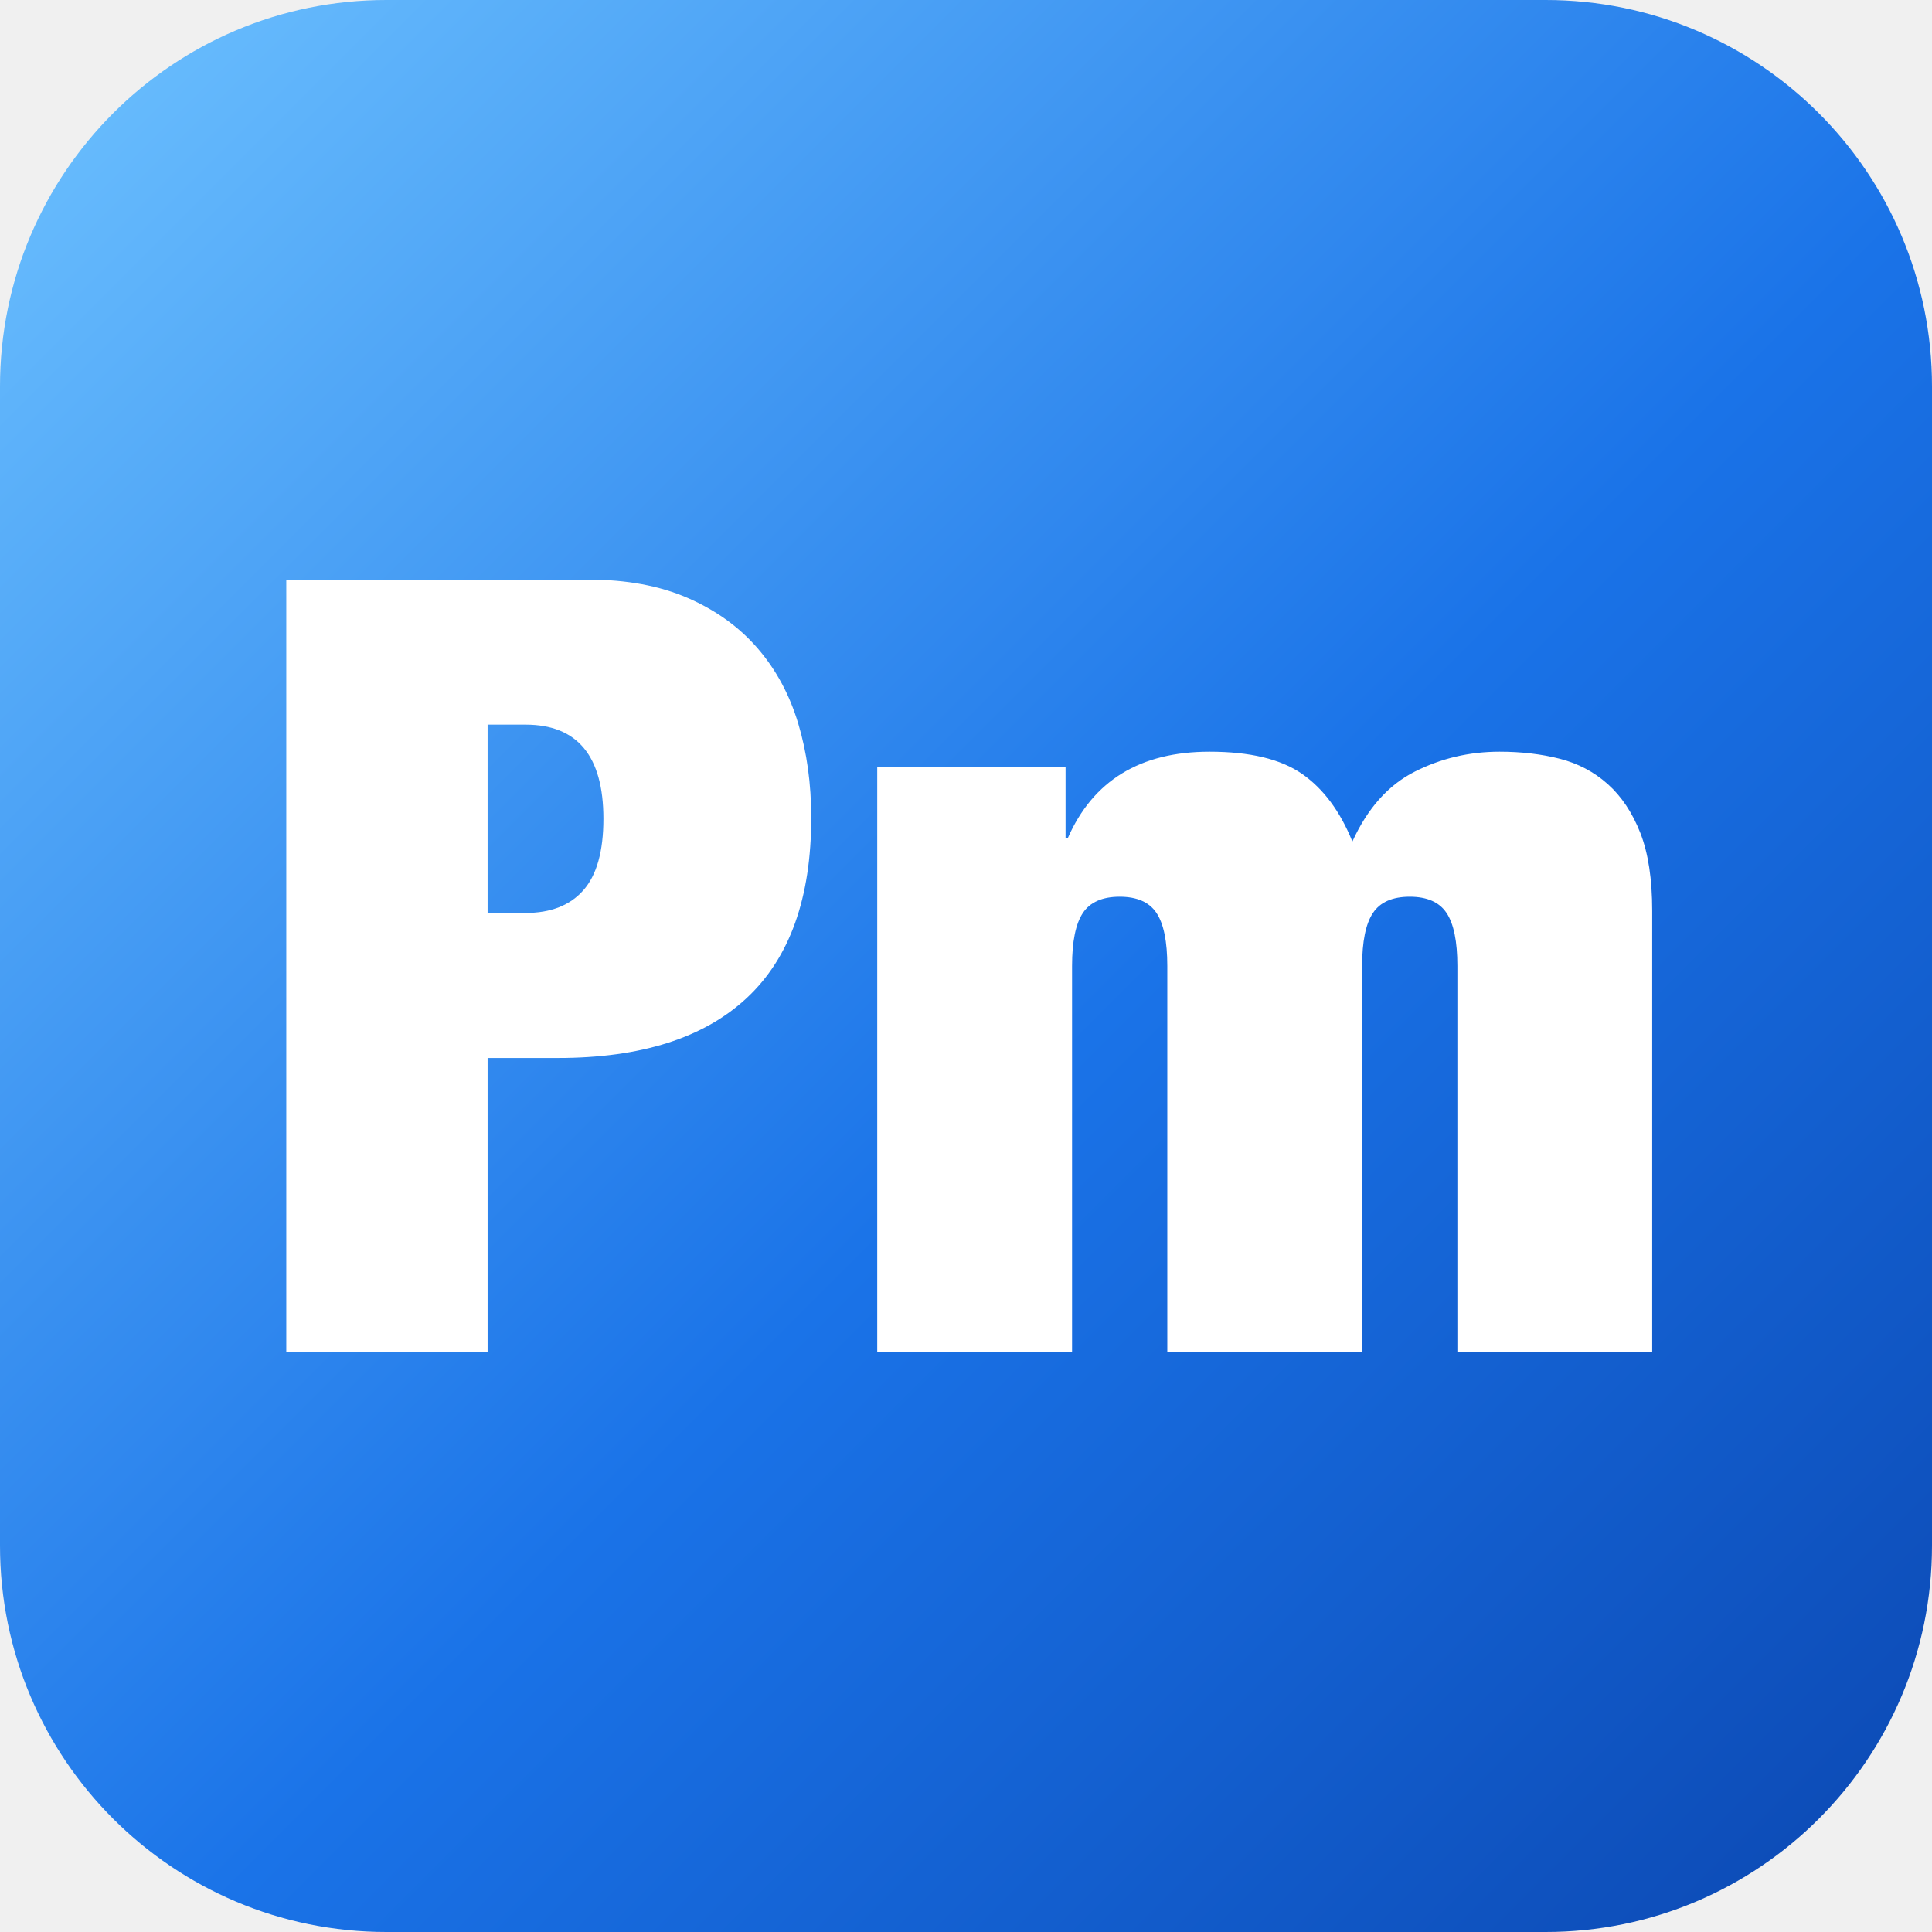
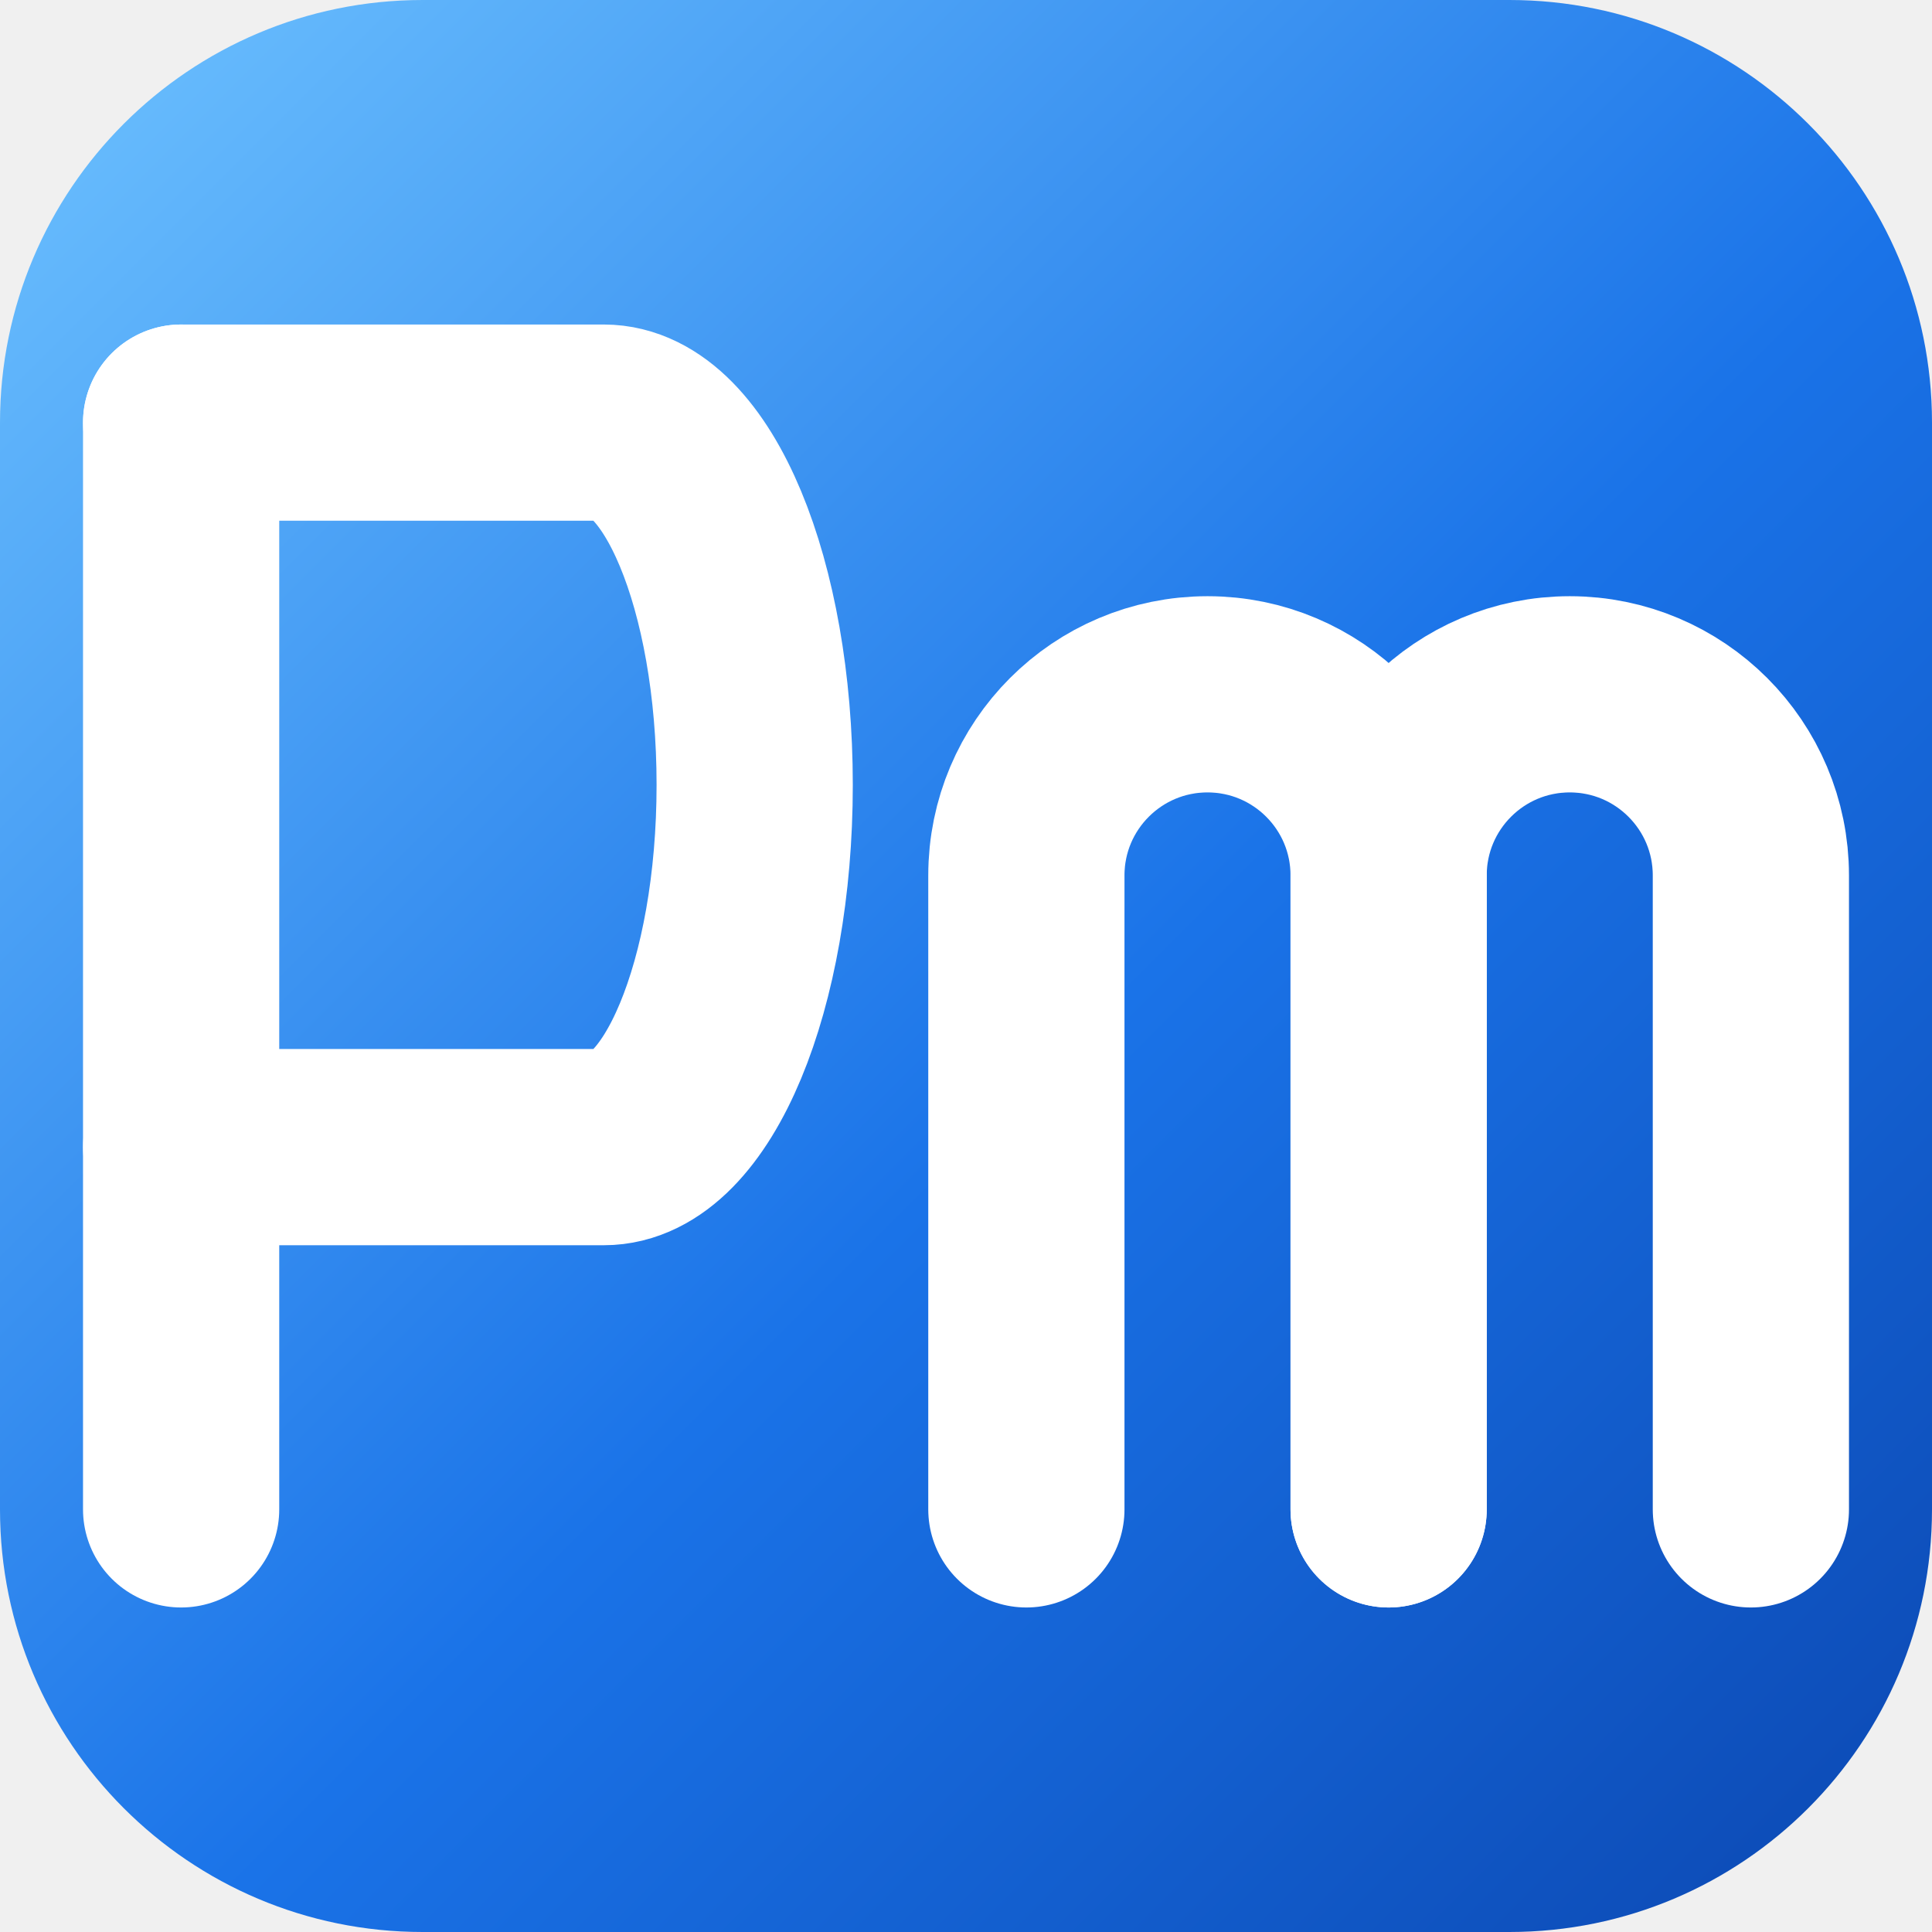
- <svg xmlns="http://www.w3.org/2000/svg" viewBox="0 0 640 640">
+ <svg xmlns="http://www.w3.org/2000/svg" viewBox="0 0 64 64">
  <defs>
    <linearGradient id="bg" x1="0" y1="0" x2="1" y2="1">
      <stop offset="0" stop-color="#6fc3ff" />
      <stop offset="0.55" stop-color="#1a73e8" />
      <stop offset="1" stop-color="#0b47b1" />
    </linearGradient>
  </defs>
-   <rect width="640" height="640" rx="128" fill="url(#bg)" />
-   <g fill="#ffffff">
-     <path d="M223 406V580H258Q330 580 330 493Q330 448 311.5 427.0Q293 406 258 406ZM37 714V0H223V272H288Q403 272 462.5 327.5Q522 383 522 494Q522 541 510.0 581.0Q498 621 472.5 650.5Q447 680 408.0 697.0Q369 714 316 714Z" transform="matrix(0.358543 0 0 -0.358543 81.57 448.00)" />
-     <path d="M299 357V0H479V357Q479 391 489.0 406.0Q499 421 523 421Q547 421 557.0 406.0Q567 391 567 357V0H747V408Q747 452 736.0 480.0Q725 508 706.0 525.0Q687 542 661.5 548.5Q636 555 606 555Q564 555 527.5 536.5Q491 518 470 472Q453 514 423.5 534.5Q394 555 338 555Q242 555 207 475H205V541H31V0H211V357Q211 391 221.0 406.0Q231 421 255 421Q279 421 289.0 406.0Q299 391 299 357Z" transform="matrix(0.358543 0 0 -0.358543 279.48 448.00)" />
+   <rect width="64" height="64" rx="14" fill="url(#bg)" />
+   <g fill="none" stroke="#ffffff" stroke-width="6.5" stroke-linecap="round" stroke-linejoin="round">
+     <path d="M 6 14 V 50" />
+     <path d="M 6 14 H 20 A 5 12 0 0 1 20 38 H 6" />
+     <path d="M 34 50 V 29 A 6 6 0 0 1 46 29 V 50" />
+     <path d="M 46 50 V 29 A 6 6 0 0 1 58 29 V 50" />
  </g>
</svg>
